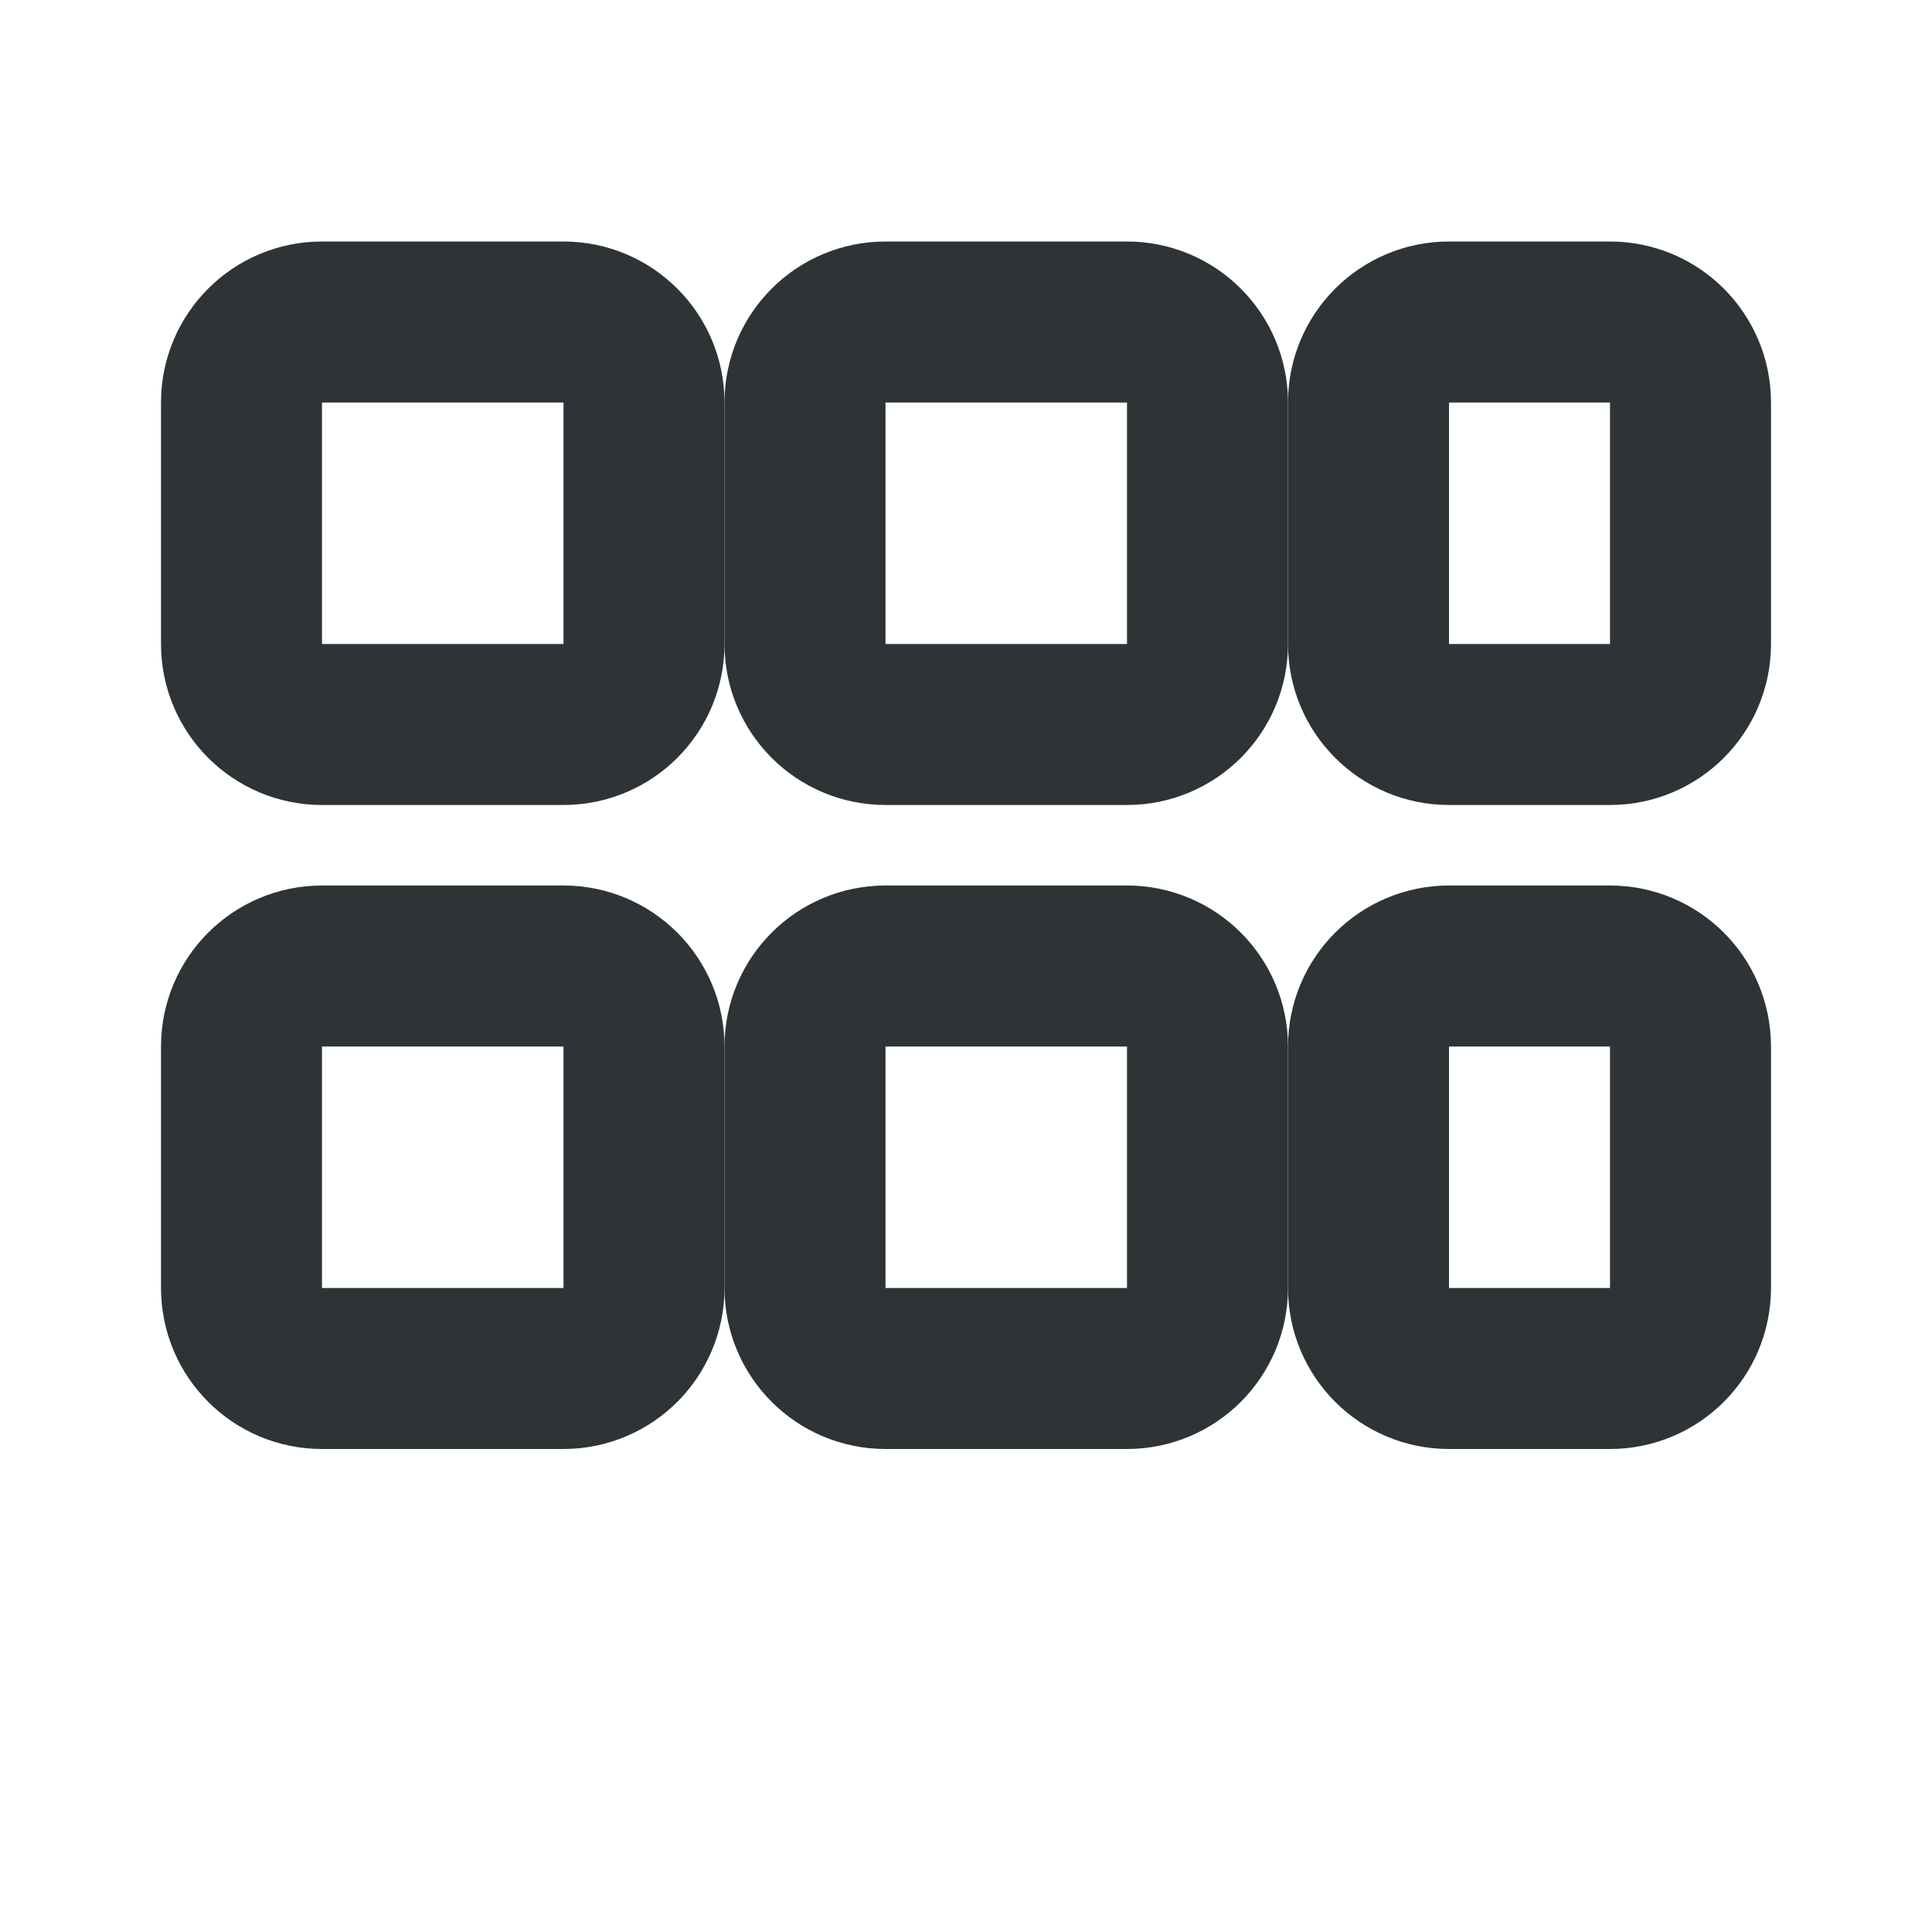
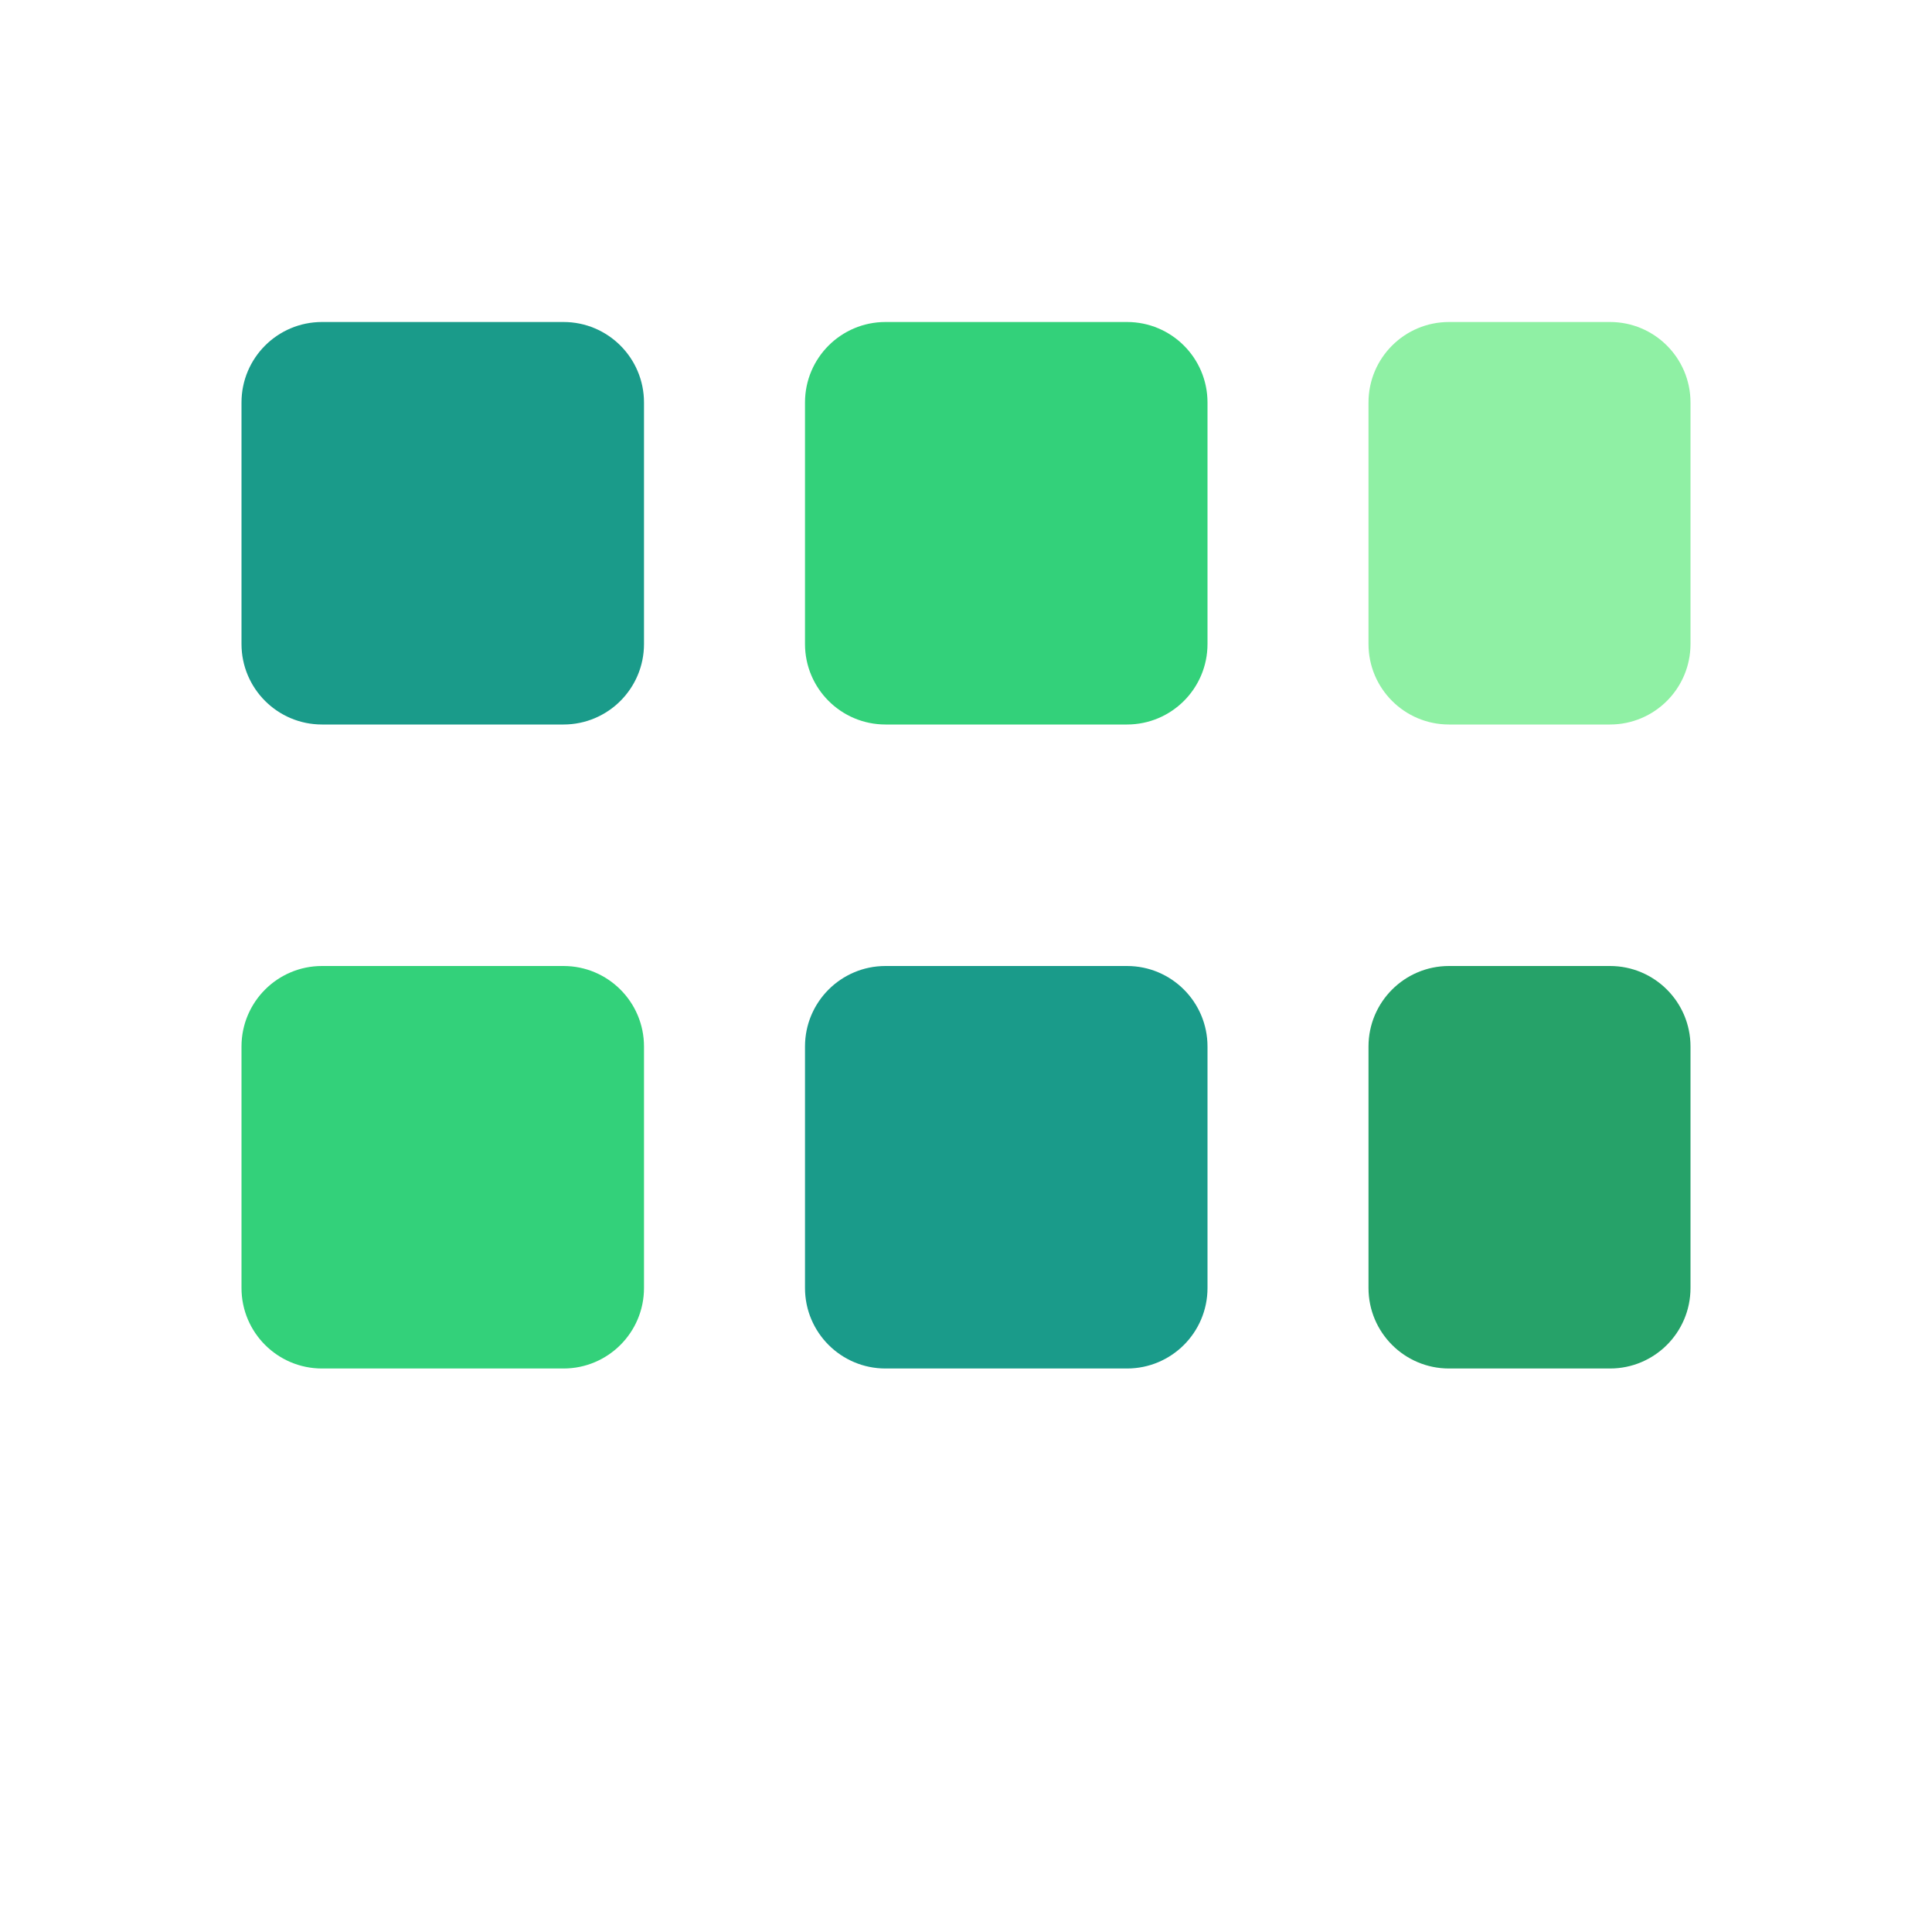
- <svg xmlns="http://www.w3.org/2000/svg" width="24" height="24" viewBox="0 0 24 24" fill="none" stroke="#2e3436" stroke-width="2">
-   <rect x="3" y="4" width="5" height="5" rx="1" />
-   <rect x="10" y="4" width="5" height="5" rx="1" />
-   <rect x="17" y="4" width="4" height="5" rx="1" />
-   <rect x="3" y="12" width="5" height="5" rx="1" />
-   <rect x="10" y="12" width="5" height="5" rx="1" />
-   <rect x="17" y="12" width="4" height="5" rx="1" />
+ <svg xmlns="http://www.w3.org/2000/svg" width="48" height="48" viewBox="0 0 24 24">
+   <rect x="3" y="4" width="5" height="5" rx="1" fill="#1a9b8a" />
+   <rect x="10" y="4" width="5" height="5" rx="1" fill="#33d17a" />
+   <rect x="17" y="4" width="4" height="5" rx="1" fill="#8ff0a4" />
+   <rect x="3" y="12" width="5" height="5" rx="1" fill="#33d17a" />
+   <rect x="10" y="12" width="5" height="5" rx="1" fill="#1a9b8a" />
+   <rect x="17" y="12" width="4" height="5" rx="1" fill="#26a269" />
</svg>
